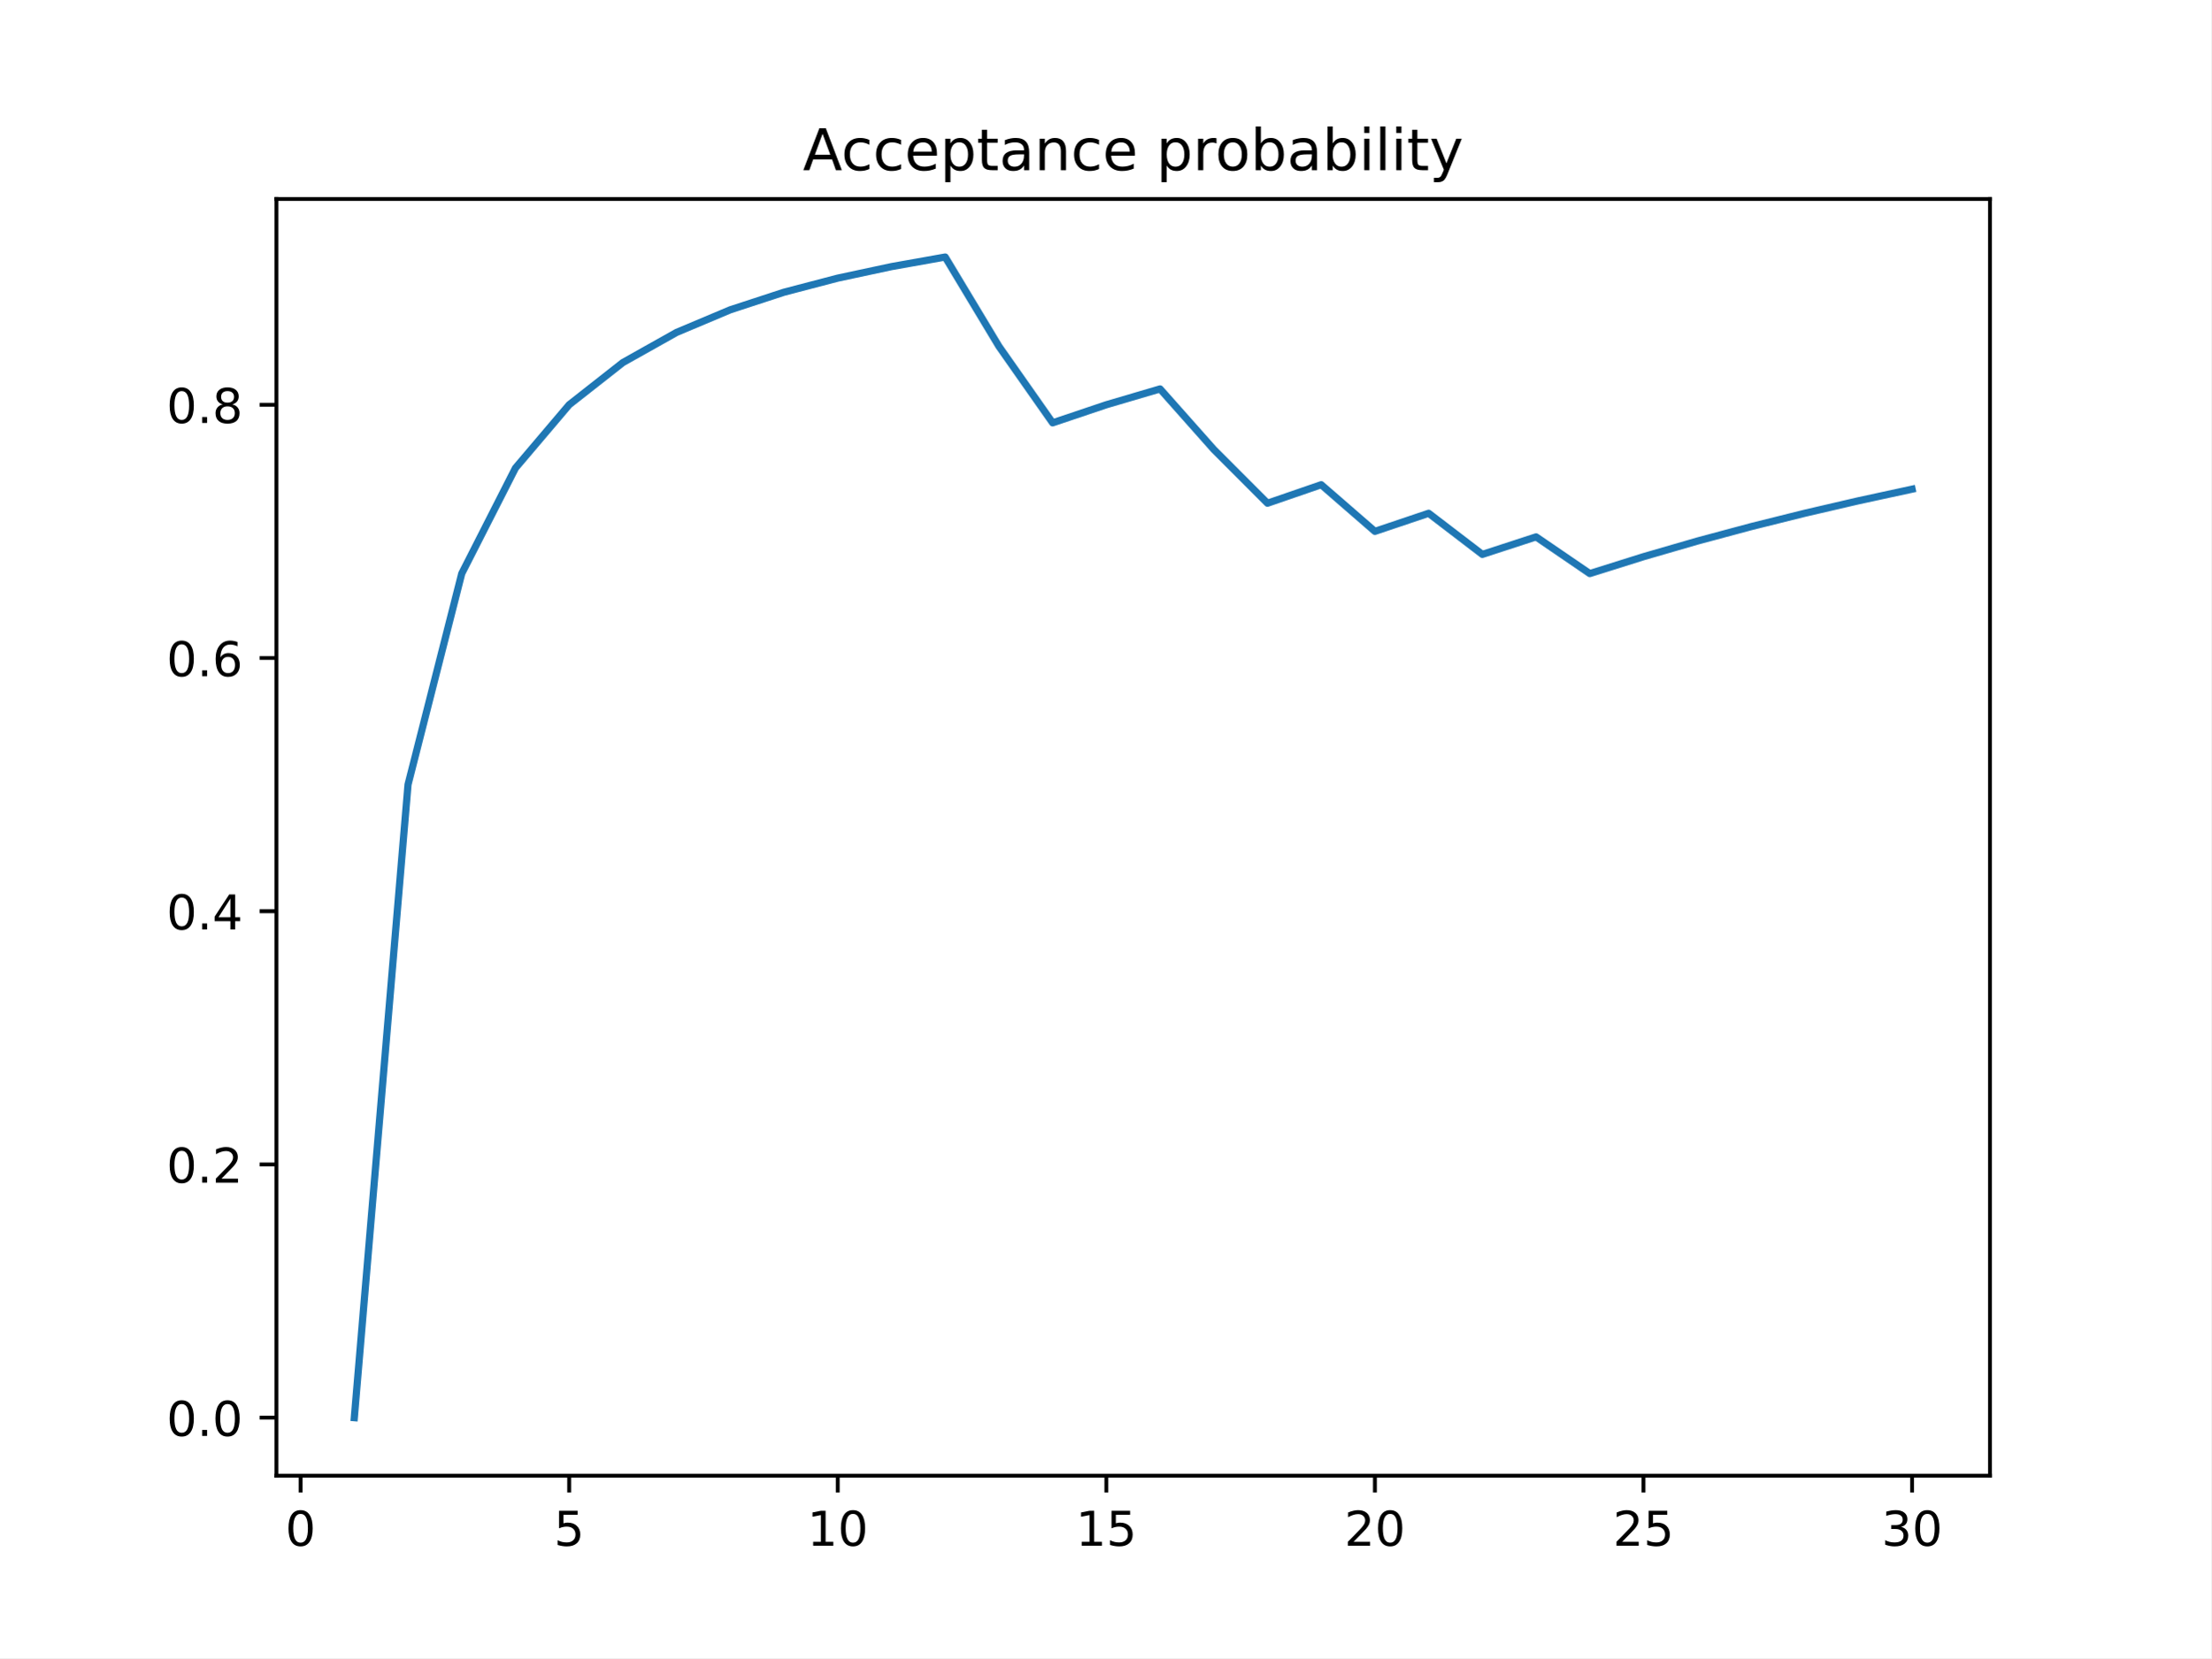
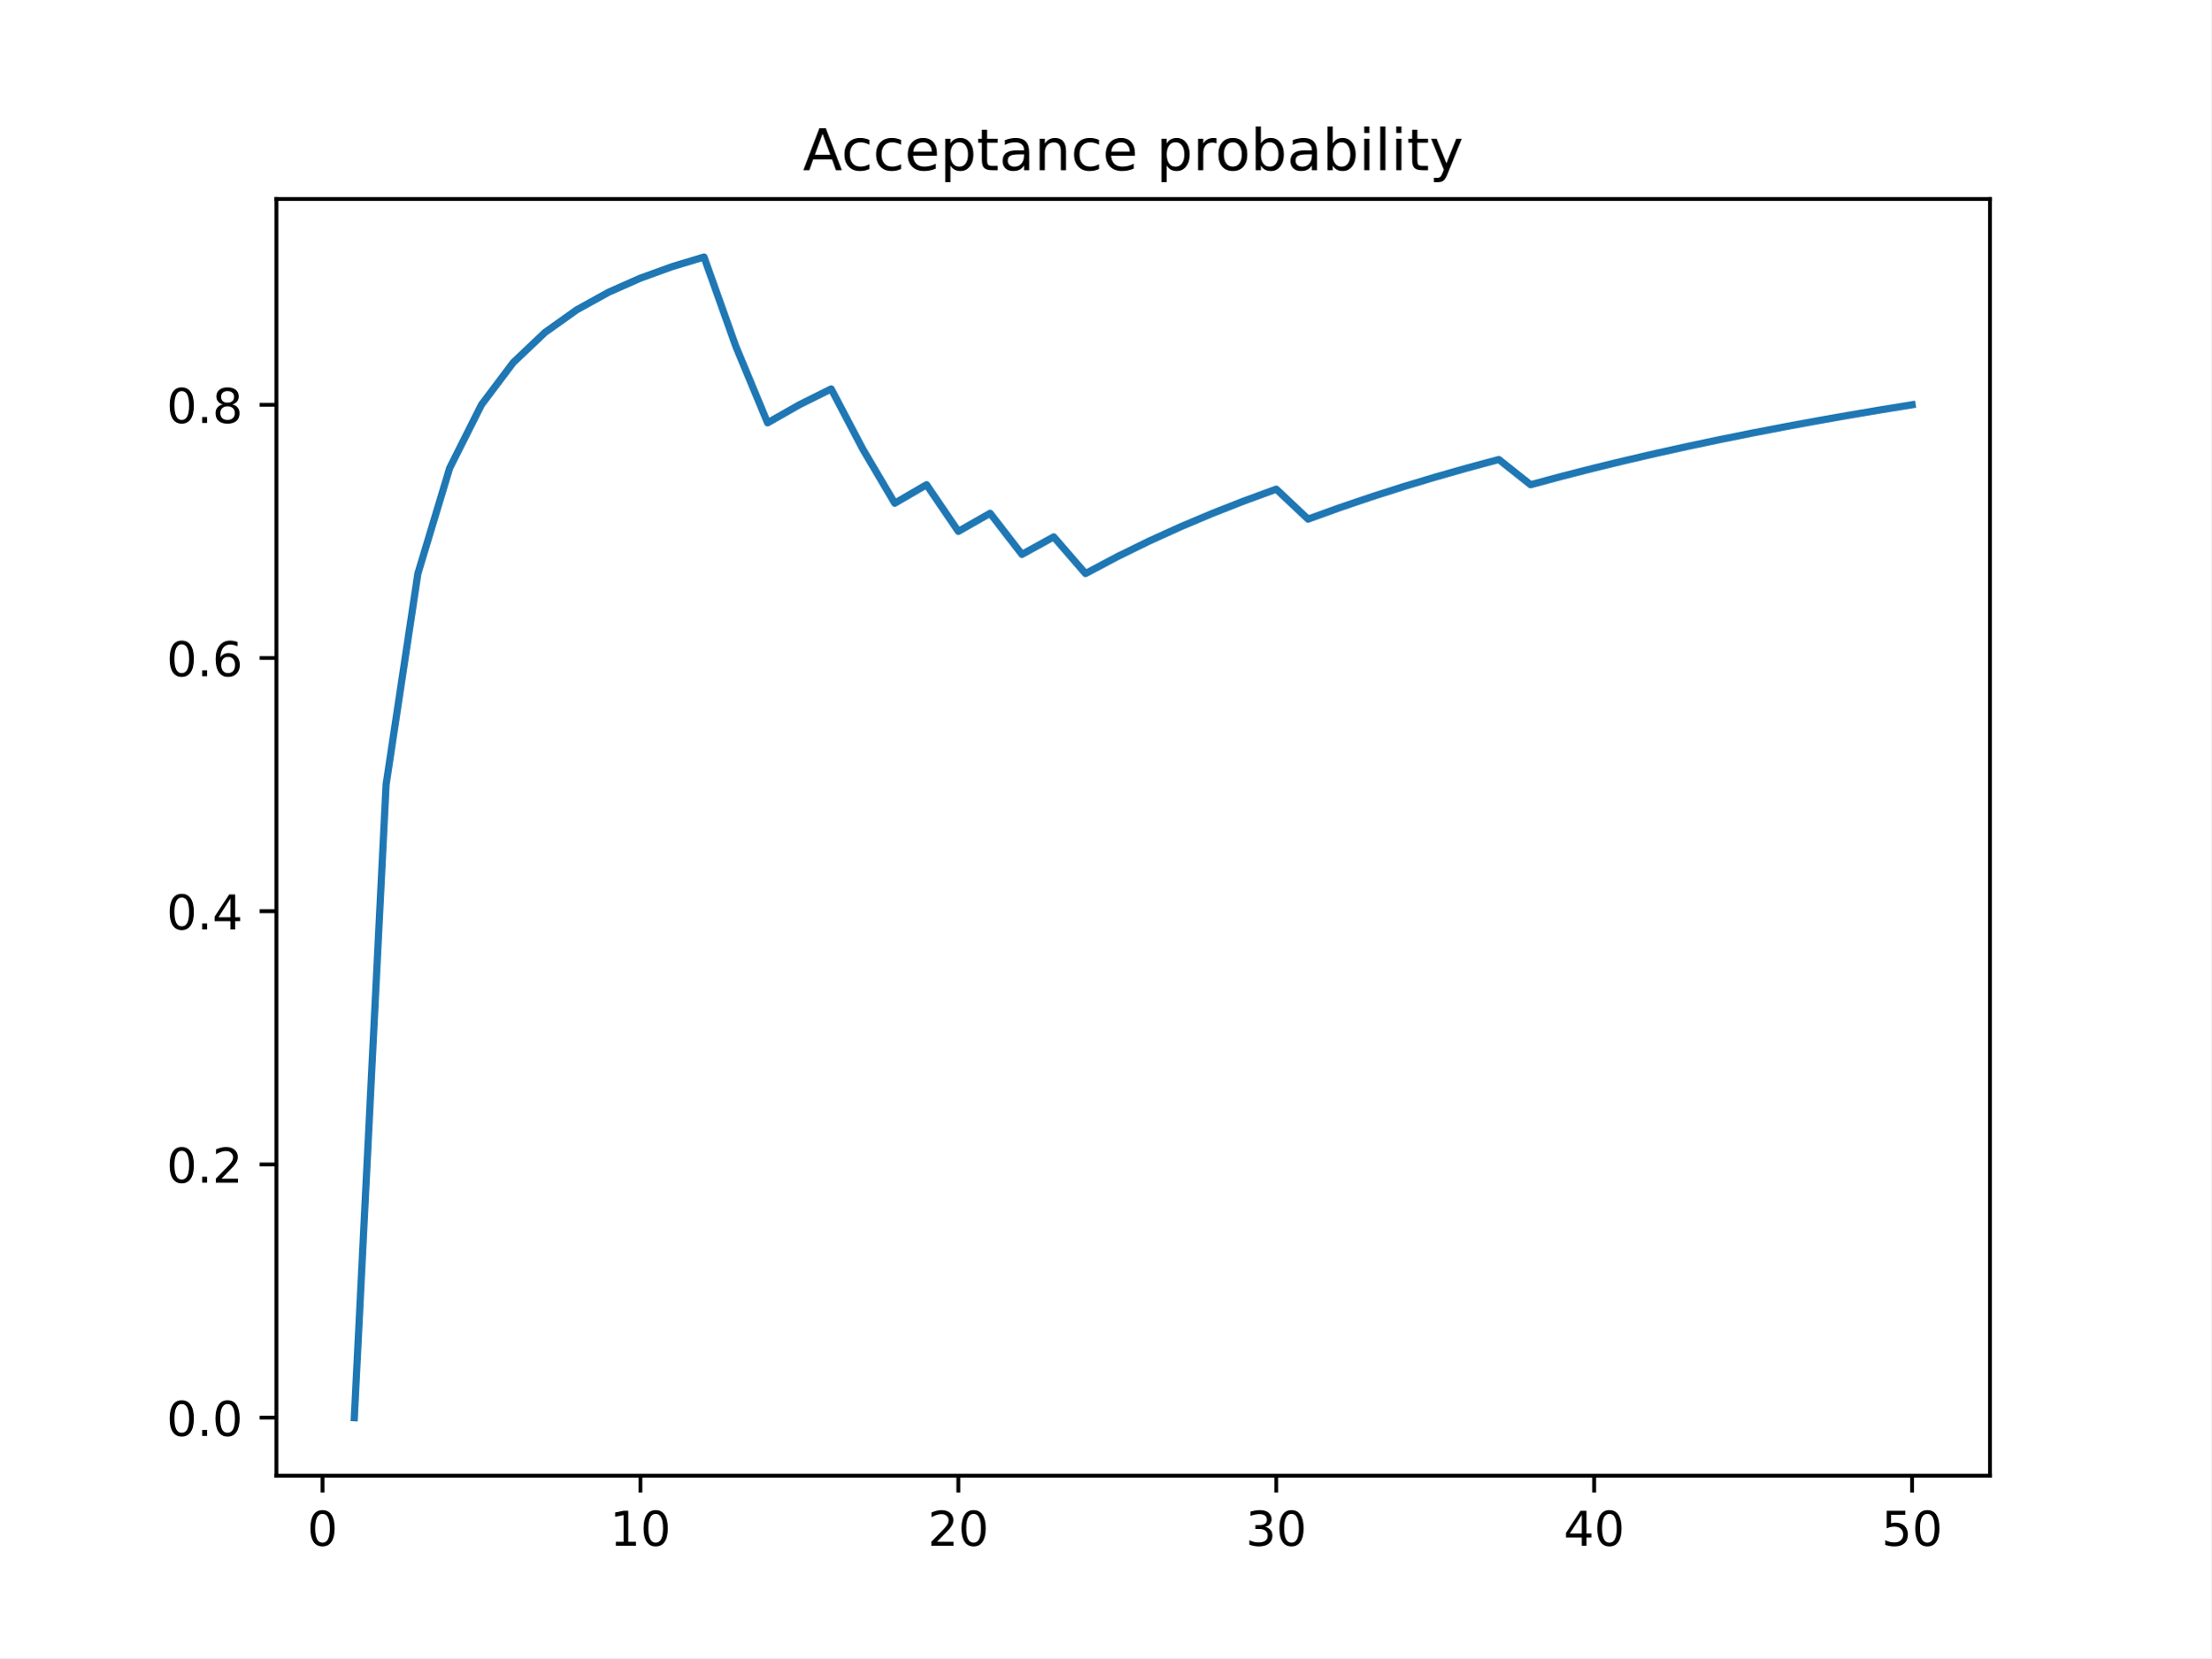
<svg xmlns="http://www.w3.org/2000/svg" xmlns:xlink="http://www.w3.org/1999/xlink" height="345.6pt" version="1.1" viewBox="0 0 460.8 345.6" width="460.8pt">
  <defs>
    <style type="text/css">
*{stroke-linecap:butt;stroke-linejoin:round;}
  </style>
  </defs>
  <g id="figure_1">
    <g id="patch_1">
      <path d="M 0 345.6  L 460.8 345.6  L 460.8 0  L 0 0  z " style="fill:#ffffff;" />
    </g>
    <g id="axes_1">
      <g id="patch_2">
        <path d="M 57.6 307.584  L 414.72 307.584  L 414.72 41.472  L 57.6 41.472  z " style="fill:#ffffff;" />
      </g>
      <g id="matplotlib.axis_1">
        <g id="xtick_1">
          <g id="line2d_1">
            <defs>
-               <path d="M 0 0  L 0 3.5  " id="m10ad4d2ff9" style="stroke:#000000;stroke-width:0.8;" />
-             </defs>
-             <g>
-               <use style="stroke:#000000;stroke-width:0.8;" x="62.638" xlink:href="#m10ad4d2ff9" y="307.584" />
+               <path d="M 0 0  L 0 3.5  " id="mbfc686ccaf" style="stroke:#000000;stroke-width:0.8;" />
+             </defs>
+             <g>
+               <use style="stroke:#000000;stroke-width:0.8;" x="67.207" xlink:href="#mbfc686ccaf" y="307.584" />
            </g>
          </g>
          <g id="text_1">
            <defs>
              <path d="M 31.781 66.406  Q 24.172 66.406 20.328 58.906  Q 16.5 51.422 16.5 36.375  Q 16.5 21.391 20.328 13.891  Q 24.172 6.391 31.781 6.391  Q 39.453 6.391 43.281 13.891  Q 47.125 21.391 47.125 36.375  Q 47.125 51.422 43.281 58.906  Q 39.453 66.406 31.781 66.406  z M 31.781 74.219  Q 44.047 74.219 50.516 64.516  Q 56.984 54.828 56.984 36.375  Q 56.984 17.969 50.516 8.266  Q 44.047 -1.422 31.781 -1.422  Q 19.531 -1.422 13.062 8.266  Q 6.594 17.969 6.594 36.375  Q 6.594 54.828 13.062 64.516  Q 19.531 74.219 31.781 74.219  z " id="DejaVuSans-48" />
            </defs>
-             <g transform="translate(59.45649 322.1824)scale(0.1 -0.1)">
+             <g transform="translate(64.02587 322.1824)scale(0.1 -0.1)">
              <use xlink:href="#DejaVuSans-48" />
            </g>
          </g>
        </g>
        <g id="xtick_2">
          <g id="line2d_2">
            <g>
-               <use style="stroke:#000000;stroke-width:0.8;" x="118.613" xlink:href="#m10ad4d2ff9" y="307.584" />
+               <use style="stroke:#000000;stroke-width:0.8;" x="133.463" xlink:href="#mbfc686ccaf" y="307.584" />
            </g>
          </g>
          <g id="text_2">
            <defs>
-               <path d="M 10.797 72.906  L 49.516 72.906  L 49.516 64.594  L 19.828 64.594  L 19.828 46.734  Q 21.969 47.469 24.109 47.828  Q 26.266 48.188 28.422 48.188  Q 40.625 48.188 47.75 41.5  Q 54.891 34.812 54.891 23.391  Q 54.891 11.625 47.562 5.094  Q 40.234 -1.422 26.906 -1.422  Q 22.312 -1.422 17.547 -0.641  Q 12.797 0.141 7.719 1.703  L 7.719 11.625  Q 12.109 9.234 16.797 8.062  Q 21.484 6.891 26.703 6.891  Q 35.156 6.891 40.078 11.328  Q 45.016 15.766 45.016 23.391  Q 45.016 31 40.078 35.438  Q 35.156 39.891 26.703 39.891  Q 22.75 39.891 18.812 39.016  Q 14.891 38.141 10.797 36.281  z " id="DejaVuSans-53" />
-             </defs>
-             <g transform="translate(115.4314 322.1824)scale(0.1 -0.1)">
-               <use xlink:href="#DejaVuSans-53" />
+               <path d="M 12.406 8.297  L 28.516 8.297  L 28.516 63.922  L 10.984 60.406  L 10.984 69.391  L 28.422 72.906  L 38.281 72.906  L 38.281 8.297  L 54.391 8.297  L 54.391 0  L 12.406 0  z " id="DejaVuSans-49" />
+             </defs>
+             <g transform="translate(127.1007 322.1824)scale(0.1 -0.1)">
+               <use xlink:href="#DejaVuSans-49" />
+               <use x="63.623" xlink:href="#DejaVuSans-48" />
            </g>
          </g>
        </g>
        <g id="xtick_3">
          <g id="line2d_3">
            <g>
-               <use style="stroke:#000000;stroke-width:0.8;" x="174.588" xlink:href="#m10ad4d2ff9" y="307.584" />
+               <use style="stroke:#000000;stroke-width:0.8;" x="199.719" xlink:href="#mbfc686ccaf" y="307.584" />
            </g>
          </g>
          <g id="text_3">
            <defs>
-               <path d="M 12.406 8.297  L 28.516 8.297  L 28.516 63.922  L 10.984 60.406  L 10.984 69.391  L 28.422 72.906  L 38.281 72.906  L 38.281 8.297  L 54.391 8.297  L 54.391 0  L 12.406 0  z " id="DejaVuSans-49" />
-             </defs>
-             <g transform="translate(168.2251 322.1824)scale(0.1 -0.1)">
-               <use xlink:href="#DejaVuSans-49" />
+               <path d="M 19.188 8.297  L 53.609 8.297  L 53.609 0  L 7.328 0  L 7.328 8.297  Q 12.938 14.109 22.625 23.891  Q 32.328 33.688 34.812 36.531  Q 39.547 41.844 41.422 45.531  Q 43.312 49.219 43.312 52.781  Q 43.312 58.594 39.234 62.25  Q 35.156 65.922 28.609 65.922  Q 23.969 65.922 18.812 64.312  Q 13.672 62.703 7.812 59.422  L 7.812 69.391  Q 13.766 71.781 18.938 73  Q 24.125 74.219 28.422 74.219  Q 39.75 74.219 46.484 68.547  Q 53.219 62.891 53.219 53.422  Q 53.219 48.922 51.531 44.891  Q 49.859 40.875 45.406 35.406  Q 44.188 33.984 37.641 27.219  Q 31.109 20.453 19.188 8.297  z " id="DejaVuSans-50" />
+             </defs>
+             <g transform="translate(193.3567 322.1824)scale(0.1 -0.1)">
+               <use xlink:href="#DejaVuSans-50" />
              <use x="63.623" xlink:href="#DejaVuSans-48" />
            </g>
          </g>
        </g>
        <g id="xtick_4">
          <g id="line2d_4">
            <g>
-               <use style="stroke:#000000;stroke-width:0.8;" x="230.563" xlink:href="#m10ad4d2ff9" y="307.584" />
+               <use style="stroke:#000000;stroke-width:0.8;" x="265.975" xlink:href="#mbfc686ccaf" y="307.584" />
            </g>
          </g>
          <g id="text_4">
-             <g transform="translate(224.2 322.1824)scale(0.1 -0.1)">
-               <use xlink:href="#DejaVuSans-49" />
-               <use x="63.623" xlink:href="#DejaVuSans-53" />
+             <defs>
+               <path d="M 40.578 39.312  Q 47.656 37.797 51.625 33  Q 55.609 28.219 55.609 21.188  Q 55.609 10.406 48.188 4.484  Q 40.766 -1.422 27.094 -1.422  Q 22.516 -1.422 17.656 -0.516  Q 12.797 0.391 7.625 2.203  L 7.625 11.719  Q 11.719 9.328 16.594 8.109  Q 21.484 6.891 26.812 6.891  Q 36.078 6.891 40.938 10.547  Q 45.797 14.203 45.797 21.188  Q 45.797 27.641 41.281 31.266  Q 36.766 34.906 28.719 34.906  L 20.219 34.906  L 20.219 43.016  L 29.109 43.016  Q 36.375 43.016 40.234 45.922  Q 44.094 48.828 44.094 54.297  Q 44.094 59.906 40.109 62.906  Q 36.141 65.922 28.719 65.922  Q 24.656 65.922 20.016 65.031  Q 15.375 64.156 9.812 62.312  L 9.812 71.094  Q 15.438 72.656 20.344 73.438  Q 25.25 74.219 29.594 74.219  Q 40.828 74.219 47.359 69.109  Q 53.906 64.016 53.906 55.328  Q 53.906 49.266 50.438 45.094  Q 46.969 40.922 40.578 39.312  z " id="DejaVuSans-51" />
+             </defs>
+             <g transform="translate(259.6127 322.1824)scale(0.1 -0.1)">
+               <use xlink:href="#DejaVuSans-51" />
+               <use x="63.623" xlink:href="#DejaVuSans-48" />
            </g>
          </g>
        </g>
        <g id="xtick_5">
          <g id="line2d_5">
            <g>
-               <use style="stroke:#000000;stroke-width:0.8;" x="286.537" xlink:href="#m10ad4d2ff9" y="307.584" />
+               <use style="stroke:#000000;stroke-width:0.8;" x="332.231" xlink:href="#mbfc686ccaf" y="307.584" />
            </g>
          </g>
          <g id="text_5">
            <defs>
-               <path d="M 19.188 8.297  L 53.609 8.297  L 53.609 0  L 7.328 0  L 7.328 8.297  Q 12.938 14.109 22.625 23.891  Q 32.328 33.688 34.812 36.531  Q 39.547 41.844 41.422 45.531  Q 43.312 49.219 43.312 52.781  Q 43.312 58.594 39.234 62.25  Q 35.156 65.922 28.609 65.922  Q 23.969 65.922 18.812 64.312  Q 13.672 62.703 7.812 59.422  L 7.812 69.391  Q 13.766 71.781 18.938 73  Q 24.125 74.219 28.422 74.219  Q 39.75 74.219 46.484 68.547  Q 53.219 62.891 53.219 53.422  Q 53.219 48.922 51.531 44.891  Q 49.859 40.875 45.406 35.406  Q 44.188 33.984 37.641 27.219  Q 31.109 20.453 19.188 8.297  z " id="DejaVuSans-50" />
-             </defs>
-             <g transform="translate(280.1749 322.1824)scale(0.1 -0.1)">
-               <use xlink:href="#DejaVuSans-50" />
+               <path d="M 37.797 64.312  L 12.891 25.391  L 37.797 25.391  z M 35.203 72.906  L 47.609 72.906  L 47.609 25.391  L 58.016 25.391  L 58.016 17.188  L 47.609 17.188  L 47.609 0  L 37.797 0  L 37.797 17.188  L 4.891 17.188  L 4.891 26.703  z " id="DejaVuSans-52" />
+             </defs>
+             <g transform="translate(325.8687 322.1824)scale(0.1 -0.1)">
+               <use xlink:href="#DejaVuSans-52" />
              <use x="63.623" xlink:href="#DejaVuSans-48" />
            </g>
          </g>
        </g>
        <g id="xtick_6">
          <g id="line2d_6">
            <g>
-               <use style="stroke:#000000;stroke-width:0.8;" x="342.512" xlink:href="#m10ad4d2ff9" y="307.584" />
+               <use style="stroke:#000000;stroke-width:0.8;" x="398.487" xlink:href="#mbfc686ccaf" y="307.584" />
            </g>
          </g>
          <g id="text_6">
-             <g transform="translate(336.1499 322.1824)scale(0.1 -0.1)">
-               <use xlink:href="#DejaVuSans-50" />
-               <use x="63.623" xlink:href="#DejaVuSans-53" />
-             </g>
-           </g>
-         </g>
-         <g id="xtick_7">
-           <g id="line2d_7">
-             <g>
-               <use style="stroke:#000000;stroke-width:0.8;" x="398.487" xlink:href="#m10ad4d2ff9" y="307.584" />
-             </g>
-           </g>
-           <g id="text_7">
-             <defs>
-               <path d="M 40.578 39.312  Q 47.656 37.797 51.625 33  Q 55.609 28.219 55.609 21.188  Q 55.609 10.406 48.188 4.484  Q 40.766 -1.422 27.094 -1.422  Q 22.516 -1.422 17.656 -0.516  Q 12.797 0.391 7.625 2.203  L 7.625 11.719  Q 11.719 9.328 16.594 8.109  Q 21.484 6.891 26.812 6.891  Q 36.078 6.891 40.938 10.547  Q 45.797 14.203 45.797 21.188  Q 45.797 27.641 41.281 31.266  Q 36.766 34.906 28.719 34.906  L 20.219 34.906  L 20.219 43.016  L 29.109 43.016  Q 36.375 43.016 40.234 45.922  Q 44.094 48.828 44.094 54.297  Q 44.094 59.906 40.109 62.906  Q 36.141 65.922 28.719 65.922  Q 24.656 65.922 20.016 65.031  Q 15.375 64.156 9.812 62.312  L 9.812 71.094  Q 15.438 72.656 20.344 73.438  Q 25.25 74.219 29.594 74.219  Q 40.828 74.219 47.359 69.109  Q 53.906 64.016 53.906 55.328  Q 53.906 49.266 50.438 45.094  Q 46.969 40.922 40.578 39.312  z " id="DejaVuSans-51" />
+             <defs>
+               <path d="M 10.797 72.906  L 49.516 72.906  L 49.516 64.594  L 19.828 64.594  L 19.828 46.734  Q 21.969 47.469 24.109 47.828  Q 26.266 48.188 28.422 48.188  Q 40.625 48.188 47.75 41.5  Q 54.891 34.812 54.891 23.391  Q 54.891 11.625 47.562 5.094  Q 40.234 -1.422 26.906 -1.422  Q 22.312 -1.422 17.547 -0.641  Q 12.797 0.141 7.719 1.703  L 7.719 11.625  Q 12.109 9.234 16.797 8.062  Q 21.484 6.891 26.703 6.891  Q 35.156 6.891 40.078 11.328  Q 45.016 15.766 45.016 23.391  Q 45.016 31 40.078 35.438  Q 35.156 39.891 26.703 39.891  Q 22.75 39.891 18.812 39.016  Q 14.891 38.141 10.797 36.281  z " id="DejaVuSans-53" />
            </defs>
            <g transform="translate(392.1248 322.1824)scale(0.1 -0.1)">
-               <use xlink:href="#DejaVuSans-51" />
+               <use xlink:href="#DejaVuSans-53" />
              <use x="63.623" xlink:href="#DejaVuSans-48" />
            </g>
          </g>
        </g>
      </g>
      <g id="matplotlib.axis_2">
        <g id="ytick_1">
+           <g id="line2d_7">
+             <defs>
+               <path d="M 0 0  L -3.5 0  " id="mf06ba4bbdc" style="stroke:#000000;stroke-width:0.8;" />
+             </defs>
+             <g>
+               <use style="stroke:#000000;stroke-width:0.8;" x="57.6" xlink:href="#mf06ba4bbdc" y="295.488" />
+             </g>
+           </g>
+           <g id="text_7">
+             <defs>
+               <path d="M 10.688 12.406  L 21 12.406  L 21 0  L 10.688 0  z " id="DejaVuSans-46" />
+             </defs>
+             <g transform="translate(34.69687 299.2872)scale(0.1 -0.1)">
+               <use xlink:href="#DejaVuSans-48" />
+               <use x="63.623" xlink:href="#DejaVuSans-46" />
+               <use x="95.41" xlink:href="#DejaVuSans-48" />
+             </g>
+           </g>
+         </g>
+         <g id="ytick_2">
          <g id="line2d_8">
-             <defs>
-               <path d="M 0 0  L -3.5 0  " id="m02606de78f" style="stroke:#000000;stroke-width:0.8;" />
-             </defs>
-             <g>
-               <use style="stroke:#000000;stroke-width:0.8;" x="57.6" xlink:href="#m02606de78f" y="295.488" />
+             <g>
+               <use style="stroke:#000000;stroke-width:0.8;" x="57.6" xlink:href="#mf06ba4bbdc" y="242.705" />
            </g>
          </g>
          <g id="text_8">
-             <defs>
-               <path d="M 10.688 12.406  L 21 12.406  L 21 0  L 10.688 0  z " id="DejaVuSans-46" />
-             </defs>
-             <g transform="translate(34.69687 299.2872)scale(0.1 -0.1)">
-               <use xlink:href="#DejaVuSans-48" />
-               <use x="63.623" xlink:href="#DejaVuSans-46" />
-               <use x="95.41" xlink:href="#DejaVuSans-48" />
-             </g>
-           </g>
-         </g>
-         <g id="ytick_2">
+             <g transform="translate(34.69687 246.5047)scale(0.1 -0.1)">
+               <use xlink:href="#DejaVuSans-48" />
+               <use x="63.623" xlink:href="#DejaVuSans-46" />
+               <use x="95.41" xlink:href="#DejaVuSans-50" />
+             </g>
+           </g>
+         </g>
+         <g id="ytick_3">
          <g id="line2d_9">
            <g>
-               <use style="stroke:#000000;stroke-width:0.8;" x="57.6" xlink:href="#m02606de78f" y="242.705" />
+               <use style="stroke:#000000;stroke-width:0.8;" x="57.6" xlink:href="#mf06ba4bbdc" y="189.923" />
            </g>
          </g>
          <g id="text_9">
-             <g transform="translate(34.69687 246.5047)scale(0.1 -0.1)">
-               <use xlink:href="#DejaVuSans-48" />
-               <use x="63.623" xlink:href="#DejaVuSans-46" />
-               <use x="95.41" xlink:href="#DejaVuSans-50" />
-             </g>
-           </g>
-         </g>
-         <g id="ytick_3">
+             <g transform="translate(34.69687 193.7221)scale(0.1 -0.1)">
+               <use xlink:href="#DejaVuSans-48" />
+               <use x="63.623" xlink:href="#DejaVuSans-46" />
+               <use x="95.41" xlink:href="#DejaVuSans-52" />
+             </g>
+           </g>
+         </g>
+         <g id="ytick_4">
          <g id="line2d_10">
            <g>
-               <use style="stroke:#000000;stroke-width:0.8;" x="57.6" xlink:href="#m02606de78f" y="189.923" />
+               <use style="stroke:#000000;stroke-width:0.8;" x="57.6" xlink:href="#mf06ba4bbdc" y="137.14" />
            </g>
          </g>
          <g id="text_10">
            <defs>
-               <path d="M 37.797 64.312  L 12.891 25.391  L 37.797 25.391  z M 35.203 72.906  L 47.609 72.906  L 47.609 25.391  L 58.016 25.391  L 58.016 17.188  L 47.609 17.188  L 47.609 0  L 37.797 0  L 37.797 17.188  L 4.891 17.188  L 4.891 26.703  z " id="DejaVuSans-52" />
-             </defs>
-             <g transform="translate(34.69687 193.7221)scale(0.1 -0.1)">
-               <use xlink:href="#DejaVuSans-48" />
-               <use x="63.623" xlink:href="#DejaVuSans-46" />
-               <use x="95.41" xlink:href="#DejaVuSans-52" />
-             </g>
-           </g>
-         </g>
-         <g id="ytick_4">
+               <path d="M 33.016 40.375  Q 26.375 40.375 22.484 35.828  Q 18.609 31.297 18.609 23.391  Q 18.609 15.531 22.484 10.953  Q 26.375 6.391 33.016 6.391  Q 39.656 6.391 43.531 10.953  Q 47.406 15.531 47.406 23.391  Q 47.406 31.297 43.531 35.828  Q 39.656 40.375 33.016 40.375  z M 52.594 71.297  L 52.594 62.312  Q 48.875 64.062 45.094 64.984  Q 41.312 65.922 37.594 65.922  Q 27.828 65.922 22.672 59.328  Q 17.531 52.734 16.797 39.406  Q 19.672 43.656 24.016 45.922  Q 28.375 48.188 33.594 48.188  Q 44.578 48.188 50.953 41.516  Q 57.328 34.859 57.328 23.391  Q 57.328 12.156 50.688 5.359  Q 44.047 -1.422 33.016 -1.422  Q 20.359 -1.422 13.672 8.266  Q 6.984 17.969 6.984 36.375  Q 6.984 53.656 15.188 63.938  Q 23.391 74.219 37.203 74.219  Q 40.922 74.219 44.703 73.484  Q 48.484 72.75 52.594 71.297  z " id="DejaVuSans-54" />
+             </defs>
+             <g transform="translate(34.69687 140.9396)scale(0.1 -0.1)">
+               <use xlink:href="#DejaVuSans-48" />
+               <use x="63.623" xlink:href="#DejaVuSans-46" />
+               <use x="95.41" xlink:href="#DejaVuSans-54" />
+             </g>
+           </g>
+         </g>
+         <g id="ytick_5">
          <g id="line2d_11">
            <g>
-               <use style="stroke:#000000;stroke-width:0.8;" x="57.6" xlink:href="#m02606de78f" y="137.14" />
+               <use style="stroke:#000000;stroke-width:0.8;" x="57.6" xlink:href="#mf06ba4bbdc" y="84.358" />
            </g>
          </g>
          <g id="text_11">
            <defs>
-               <path d="M 33.016 40.375  Q 26.375 40.375 22.484 35.828  Q 18.609 31.297 18.609 23.391  Q 18.609 15.531 22.484 10.953  Q 26.375 6.391 33.016 6.391  Q 39.656 6.391 43.531 10.953  Q 47.406 15.531 47.406 23.391  Q 47.406 31.297 43.531 35.828  Q 39.656 40.375 33.016 40.375  z M 52.594 71.297  L 52.594 62.312  Q 48.875 64.062 45.094 64.984  Q 41.312 65.922 37.594 65.922  Q 27.828 65.922 22.672 59.328  Q 17.531 52.734 16.797 39.406  Q 19.672 43.656 24.016 45.922  Q 28.375 48.188 33.594 48.188  Q 44.578 48.188 50.953 41.516  Q 57.328 34.859 57.328 23.391  Q 57.328 12.156 50.688 5.359  Q 44.047 -1.422 33.016 -1.422  Q 20.359 -1.422 13.672 8.266  Q 6.984 17.969 6.984 36.375  Q 6.984 53.656 15.188 63.938  Q 23.391 74.219 37.203 74.219  Q 40.922 74.219 44.703 73.484  Q 48.484 72.75 52.594 71.297  z " id="DejaVuSans-54" />
-             </defs>
-             <g transform="translate(34.69687 140.9396)scale(0.1 -0.1)">
-               <use xlink:href="#DejaVuSans-48" />
-               <use x="63.623" xlink:href="#DejaVuSans-46" />
-               <use x="95.41" xlink:href="#DejaVuSans-54" />
-             </g>
-           </g>
-         </g>
-         <g id="ytick_5">
-           <g id="line2d_12">
-             <g>
-               <use style="stroke:#000000;stroke-width:0.8;" x="57.6" xlink:href="#m02606de78f" y="84.358" />
-             </g>
-           </g>
-           <g id="text_12">
-             <defs>
              <path d="M 31.781 34.625  Q 24.75 34.625 20.719 30.859  Q 16.703 27.094 16.703 20.516  Q 16.703 13.922 20.719 10.156  Q 24.75 6.391 31.781 6.391  Q 38.812 6.391 42.859 10.172  Q 46.922 13.969 46.922 20.516  Q 46.922 27.094 42.891 30.859  Q 38.875 34.625 31.781 34.625  z M 21.922 38.812  Q 15.578 40.375 12.031 44.719  Q 8.5 49.078 8.5 55.328  Q 8.5 64.062 14.719 69.141  Q 20.953 74.219 31.781 74.219  Q 42.672 74.219 48.875 69.141  Q 55.078 64.062 55.078 55.328  Q 55.078 49.078 51.531 44.719  Q 48 40.375 41.703 38.812  Q 48.828 37.156 52.797 32.312  Q 56.781 27.484 56.781 20.516  Q 56.781 9.906 50.312 4.234  Q 43.844 -1.422 31.781 -1.422  Q 19.734 -1.422 13.25 4.234  Q 6.781 9.906 6.781 20.516  Q 6.781 27.484 10.781 32.312  Q 14.797 37.156 21.922 38.812  z M 18.312 54.391  Q 18.312 48.734 21.844 45.562  Q 25.391 42.391 31.781 42.391  Q 38.141 42.391 41.719 45.562  Q 45.312 48.734 45.312 54.391  Q 45.312 60.062 41.719 63.234  Q 38.141 66.406 31.781 66.406  Q 25.391 66.406 21.844 63.234  Q 18.312 60.062 18.312 54.391  z " id="DejaVuSans-56" />
            </defs>
            <g transform="translate(34.69687 88.15704)scale(0.1 -0.1)">
              <use xlink:href="#DejaVuSans-48" />
              <use x="63.623" xlink:href="#DejaVuSans-46" />
              <use x="95.41" xlink:href="#DejaVuSans-56" />
            </g>
          </g>
        </g>
      </g>
-       <g id="line2d_13">
-         <path clip-path="url(#p6b84fd61f9)" d="M 73.833 295.488  L 85.028 163.532  L 96.223 119.546  L 107.418 97.553  L 118.613 84.358  L 129.808 75.561  L 141.003 69.277  L 152.198 64.564  L 163.393 60.899  L 174.588 57.967  L 185.783 55.567  L 196.978 53.568  L 208.173 72.177  L 219.368 88.128  L 230.563 84.358  L 241.757 81.059  L 252.952 93.672  L 264.147 104.884  L 275.342 101.026  L 286.537 110.749  L 297.732 106.979  L 308.927 115.548  L 320.122 111.897  L 331.317 119.546  L 342.512 116.027  L 353.707 112.779  L 364.902 109.772  L 376.097 106.979  L 387.292 104.379  L 398.487 101.952  " style="fill:none;stroke:#1f77b4;stroke-linecap:square;stroke-width:1.5;" />
+       <g id="line2d_12">
+         <path clip-path="url(#p69159a76f8)" d="M 73.833 295.488  L 80.458 163.532  L 87.084 119.546  L 93.71 97.553  L 100.335 84.358  L 106.961 75.561  L 113.586 69.277  L 120.212 64.564  L 126.838 60.899  L 133.463 57.967  L 140.089 55.567  L 146.714 53.568  L 153.34 72.177  L 159.966 88.128  L 166.591 84.358  L 173.217 81.059  L 179.842 93.672  L 186.468 104.884  L 193.094 101.026  L 199.719 110.749  L 206.345 106.979  L 212.97 115.548  L 219.596 111.897  L 226.222 119.546  L 232.847 116.027  L 239.473 112.779  L 246.098 109.772  L 252.724 106.979  L 259.35 104.379  L 265.975 101.952  L 272.601 108.195  L 279.226 105.801  L 285.852 103.551  L 292.478 101.435  L 299.103 99.439  L 305.729 97.553  L 312.354 95.77  L 318.98 101.026  L 325.606 99.245  L 332.231 97.553  L 338.857 95.944  L 345.482 94.412  L 352.108 92.95  L 358.734 91.555  L 365.359 90.223  L 371.985 88.948  L 378.61 87.727  L 385.236 86.557  L 391.862 85.435  L 398.487 84.358  " style="fill:none;stroke:#1f77b4;stroke-linecap:square;stroke-width:1.5;" />
      </g>
      <g id="patch_3">
        <path d="M 57.6 307.584  L 57.6 41.472  " style="fill:none;stroke:#000000;stroke-linecap:square;stroke-linejoin:miter;stroke-width:0.8;" />
      </g>
      <g id="patch_4">
        <path d="M 414.72 307.584  L 414.72 41.472  " style="fill:none;stroke:#000000;stroke-linecap:square;stroke-linejoin:miter;stroke-width:0.8;" />
      </g>
      <g id="patch_5">
        <path d="M 57.6 307.584  L 414.72 307.584  " style="fill:none;stroke:#000000;stroke-linecap:square;stroke-linejoin:miter;stroke-width:0.8;" />
      </g>
      <g id="patch_6">
        <path d="M 57.6 41.472  L 414.72 41.472  " style="fill:none;stroke:#000000;stroke-linecap:square;stroke-linejoin:miter;stroke-width:0.8;" />
      </g>
-       <g id="text_13">
+       <g id="text_12">
        <defs>
          <path d="M 34.188 63.188  L 20.797 26.906  L 47.609 26.906  z M 28.609 72.906  L 39.797 72.906  L 67.578 0  L 57.328 0  L 50.688 18.703  L 17.828 18.703  L 11.188 0  L 0.781 0  z " id="DejaVuSans-65" />
          <path d="M 48.781 52.594  L 48.781 44.188  Q 44.969 46.297 41.141 47.344  Q 37.312 48.391 33.406 48.391  Q 24.656 48.391 19.812 42.844  Q 14.984 37.312 14.984 27.297  Q 14.984 17.281 19.812 11.734  Q 24.656 6.203 33.406 6.203  Q 37.312 6.203 41.141 7.25  Q 44.969 8.297 48.781 10.406  L 48.781 2.094  Q 45.016 0.344 40.984 -0.531  Q 36.969 -1.422 32.422 -1.422  Q 20.062 -1.422 12.781 6.344  Q 5.516 14.109 5.516 27.297  Q 5.516 40.672 12.859 48.328  Q 20.219 56 33.016 56  Q 37.156 56 41.109 55.141  Q 45.062 54.297 48.781 52.594  z " id="DejaVuSans-99" />
          <path d="M 56.203 29.594  L 56.203 25.203  L 14.891 25.203  Q 15.484 15.922 20.484 11.062  Q 25.484 6.203 34.422 6.203  Q 39.594 6.203 44.453 7.469  Q 49.312 8.734 54.109 11.281  L 54.109 2.781  Q 49.266 0.734 44.188 -0.344  Q 39.109 -1.422 33.891 -1.422  Q 20.797 -1.422 13.156 6.188  Q 5.516 13.812 5.516 26.812  Q 5.516 40.234 12.766 48.109  Q 20.016 56 32.328 56  Q 43.359 56 49.781 48.891  Q 56.203 41.797 56.203 29.594  z M 47.219 32.234  Q 47.125 39.594 43.094 43.984  Q 39.062 48.391 32.422 48.391  Q 24.906 48.391 20.391 44.141  Q 15.875 39.891 15.188 32.172  z " id="DejaVuSans-101" />
          <path d="M 18.109 8.203  L 18.109 -20.797  L 9.078 -20.797  L 9.078 54.688  L 18.109 54.688  L 18.109 46.391  Q 20.953 51.266 25.266 53.625  Q 29.594 56 35.594 56  Q 45.562 56 51.781 48.094  Q 58.016 40.188 58.016 27.297  Q 58.016 14.406 51.781 6.484  Q 45.562 -1.422 35.594 -1.422  Q 29.594 -1.422 25.266 0.953  Q 20.953 3.328 18.109 8.203  z M 48.688 27.297  Q 48.688 37.203 44.609 42.844  Q 40.531 48.484 33.406 48.484  Q 26.266 48.484 22.188 42.844  Q 18.109 37.203 18.109 27.297  Q 18.109 17.391 22.188 11.75  Q 26.266 6.109 33.406 6.109  Q 40.531 6.109 44.609 11.75  Q 48.688 17.391 48.688 27.297  z " id="DejaVuSans-112" />
          <path d="M 18.312 70.219  L 18.312 54.688  L 36.812 54.688  L 36.812 47.703  L 18.312 47.703  L 18.312 18.016  Q 18.312 11.328 20.141 9.422  Q 21.969 7.516 27.594 7.516  L 36.812 7.516  L 36.812 0  L 27.594 0  Q 17.188 0 13.234 3.875  Q 9.281 7.766 9.281 18.016  L 9.281 47.703  L 2.688 47.703  L 2.688 54.688  L 9.281 54.688  L 9.281 70.219  z " id="DejaVuSans-116" />
          <path d="M 34.281 27.484  Q 23.391 27.484 19.188 25  Q 14.984 22.516 14.984 16.5  Q 14.984 11.719 18.141 8.906  Q 21.297 6.109 26.703 6.109  Q 34.188 6.109 38.703 11.406  Q 43.219 16.703 43.219 25.484  L 43.219 27.484  z M 52.203 31.203  L 52.203 0  L 43.219 0  L 43.219 8.297  Q 40.141 3.328 35.547 0.953  Q 30.953 -1.422 24.312 -1.422  Q 15.922 -1.422 10.953 3.297  Q 6 8.016 6 15.922  Q 6 25.141 12.172 29.828  Q 18.359 34.516 30.609 34.516  L 43.219 34.516  L 43.219 35.406  Q 43.219 41.609 39.141 45  Q 35.062 48.391 27.688 48.391  Q 23 48.391 18.547 47.266  Q 14.109 46.141 10.016 43.891  L 10.016 52.203  Q 14.938 54.109 19.578 55.047  Q 24.219 56 28.609 56  Q 40.484 56 46.344 49.844  Q 52.203 43.703 52.203 31.203  z " id="DejaVuSans-97" />
          <path d="M 54.891 33.016  L 54.891 0  L 45.906 0  L 45.906 32.719  Q 45.906 40.484 42.875 44.328  Q 39.844 48.188 33.797 48.188  Q 26.516 48.188 22.312 43.547  Q 18.109 38.922 18.109 30.906  L 18.109 0  L 9.078 0  L 9.078 54.688  L 18.109 54.688  L 18.109 46.188  Q 21.344 51.125 25.703 53.562  Q 30.078 56 35.797 56  Q 45.219 56 50.047 50.172  Q 54.891 44.344 54.891 33.016  z " id="DejaVuSans-110" />
          <path id="DejaVuSans-32" />
          <path d="M 41.109 46.297  Q 39.594 47.172 37.812 47.578  Q 36.031 48 33.891 48  Q 26.266 48 22.188 43.047  Q 18.109 38.094 18.109 28.812  L 18.109 0  L 9.078 0  L 9.078 54.688  L 18.109 54.688  L 18.109 46.188  Q 20.953 51.172 25.484 53.578  Q 30.031 56 36.531 56  Q 37.453 56 38.578 55.875  Q 39.703 55.766 41.062 55.516  z " id="DejaVuSans-114" />
          <path d="M 30.609 48.391  Q 23.391 48.391 19.188 42.75  Q 14.984 37.109 14.984 27.297  Q 14.984 17.484 19.156 11.844  Q 23.344 6.203 30.609 6.203  Q 37.797 6.203 41.984 11.859  Q 46.188 17.531 46.188 27.297  Q 46.188 37.016 41.984 42.703  Q 37.797 48.391 30.609 48.391  z M 30.609 56  Q 42.328 56 49.016 48.375  Q 55.719 40.766 55.719 27.297  Q 55.719 13.875 49.016 6.219  Q 42.328 -1.422 30.609 -1.422  Q 18.844 -1.422 12.172 6.219  Q 5.516 13.875 5.516 27.297  Q 5.516 40.766 12.172 48.375  Q 18.844 56 30.609 56  z " id="DejaVuSans-111" />
          <path d="M 48.688 27.297  Q 48.688 37.203 44.609 42.844  Q 40.531 48.484 33.406 48.484  Q 26.266 48.484 22.188 42.844  Q 18.109 37.203 18.109 27.297  Q 18.109 17.391 22.188 11.75  Q 26.266 6.109 33.406 6.109  Q 40.531 6.109 44.609 11.75  Q 48.688 17.391 48.688 27.297  z M 18.109 46.391  Q 20.953 51.266 25.266 53.625  Q 29.594 56 35.594 56  Q 45.562 56 51.781 48.094  Q 58.016 40.188 58.016 27.297  Q 58.016 14.406 51.781 6.484  Q 45.562 -1.422 35.594 -1.422  Q 29.594 -1.422 25.266 0.953  Q 20.953 3.328 18.109 8.203  L 18.109 0  L 9.078 0  L 9.078 75.984  L 18.109 75.984  z " id="DejaVuSans-98" />
          <path d="M 9.422 54.688  L 18.406 54.688  L 18.406 0  L 9.422 0  z M 9.422 75.984  L 18.406 75.984  L 18.406 64.594  L 9.422 64.594  z " id="DejaVuSans-105" />
          <path d="M 9.422 75.984  L 18.406 75.984  L 18.406 0  L 9.422 0  z " id="DejaVuSans-108" />
          <path d="M 32.172 -5.078  Q 28.375 -14.844 24.75 -17.812  Q 21.141 -20.797 15.094 -20.797  L 7.906 -20.797  L 7.906 -13.281  L 13.188 -13.281  Q 16.891 -13.281 18.938 -11.516  Q 21 -9.766 23.484 -3.219  L 25.094 0.875  L 2.984 54.688  L 12.5 54.688  L 29.594 11.922  L 46.688 54.688  L 56.203 54.688  z " id="DejaVuSans-121" />
        </defs>
        <g transform="translate(167.3212 35.472)scale(0.12 -0.12)">
          <use xlink:href="#DejaVuSans-65" />
          <use x="66.658" xlink:href="#DejaVuSans-99" />
          <use x="121.639" xlink:href="#DejaVuSans-99" />
          <use x="176.619" xlink:href="#DejaVuSans-101" />
          <use x="238.143" xlink:href="#DejaVuSans-112" />
          <use x="301.619" xlink:href="#DejaVuSans-116" />
          <use x="340.828" xlink:href="#DejaVuSans-97" />
          <use x="402.107" xlink:href="#DejaVuSans-110" />
          <use x="465.486" xlink:href="#DejaVuSans-99" />
          <use x="520.467" xlink:href="#DejaVuSans-101" />
          <use x="581.99" xlink:href="#DejaVuSans-32" />
          <use x="613.777" xlink:href="#DejaVuSans-112" />
          <use x="677.254" xlink:href="#DejaVuSans-114" />
          <use x="716.117" xlink:href="#DejaVuSans-111" />
          <use x="777.299" xlink:href="#DejaVuSans-98" />
          <use x="840.775" xlink:href="#DejaVuSans-97" />
          <use x="902.055" xlink:href="#DejaVuSans-98" />
          <use x="965.531" xlink:href="#DejaVuSans-105" />
          <use x="993.314" xlink:href="#DejaVuSans-108" />
          <use x="1021.098" xlink:href="#DejaVuSans-105" />
          <use x="1048.881" xlink:href="#DejaVuSans-116" />
          <use x="1088.09" xlink:href="#DejaVuSans-121" />
        </g>
      </g>
    </g>
  </g>
  <defs>
-     <clipPath id="p6b84fd61f9">
+     <clipPath id="p69159a76f8">
      <rect height="266.112" width="357.12" x="57.6" y="41.472" />
    </clipPath>
  </defs>
</svg>
